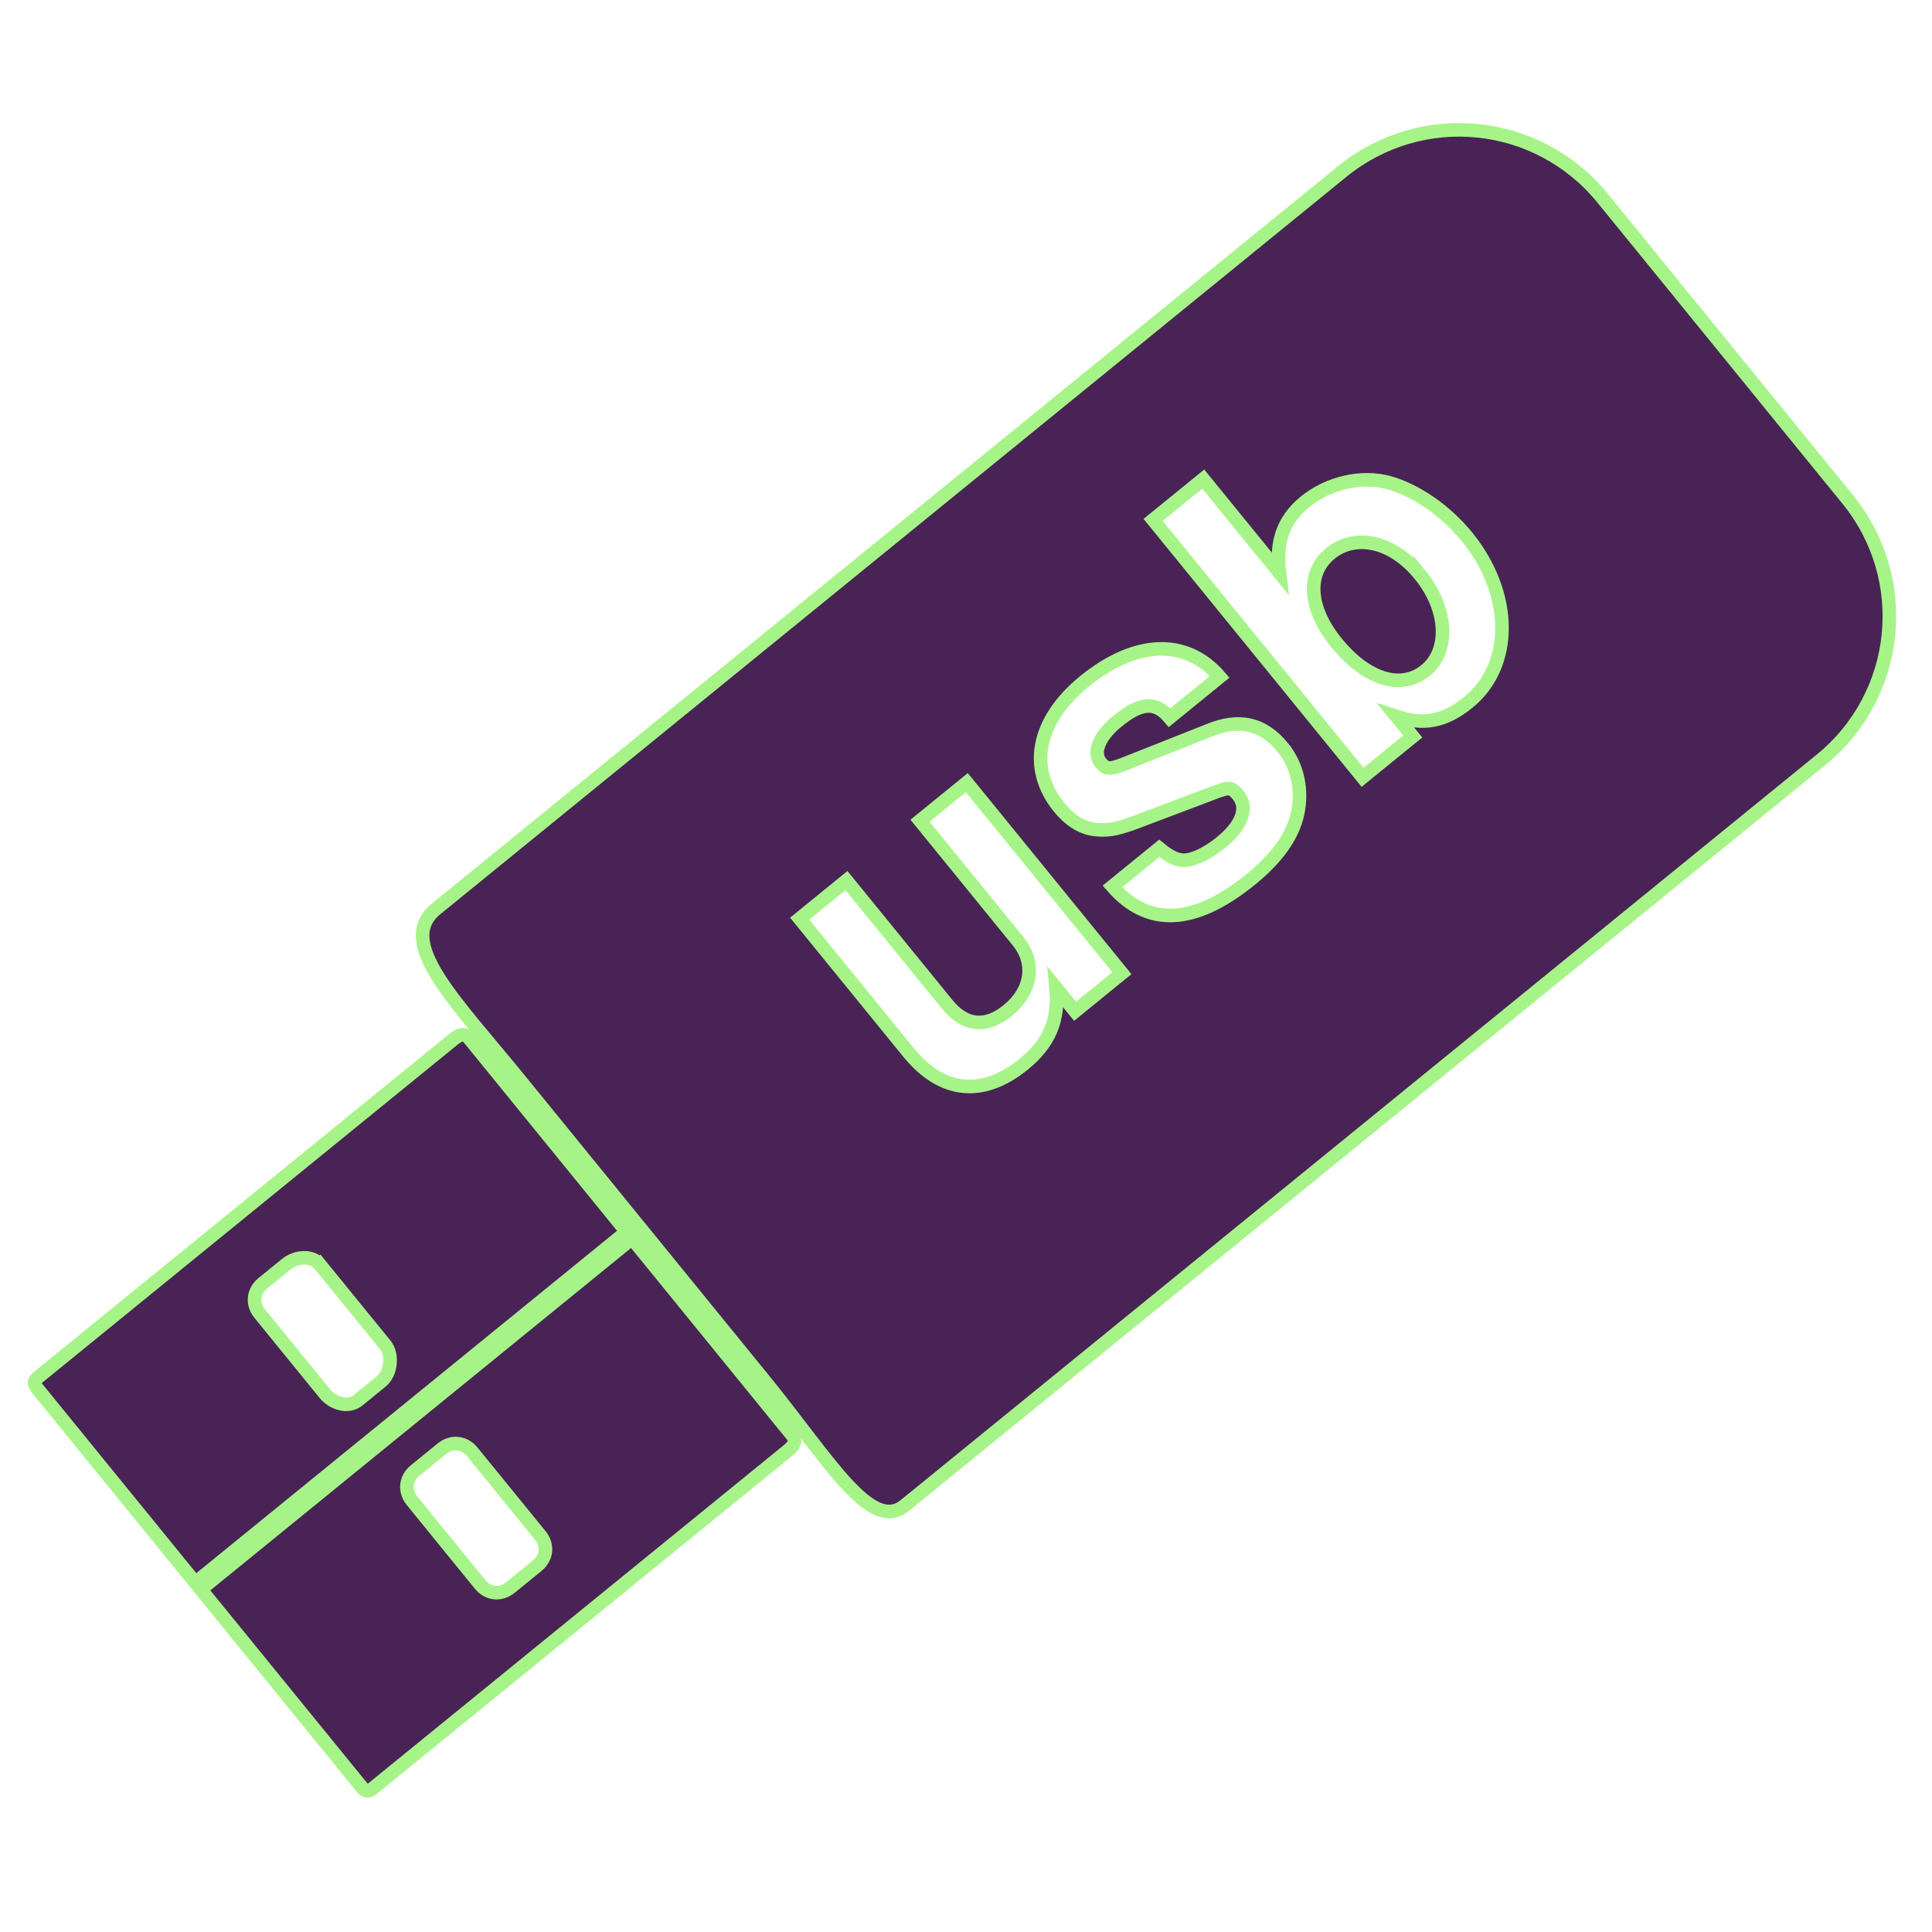
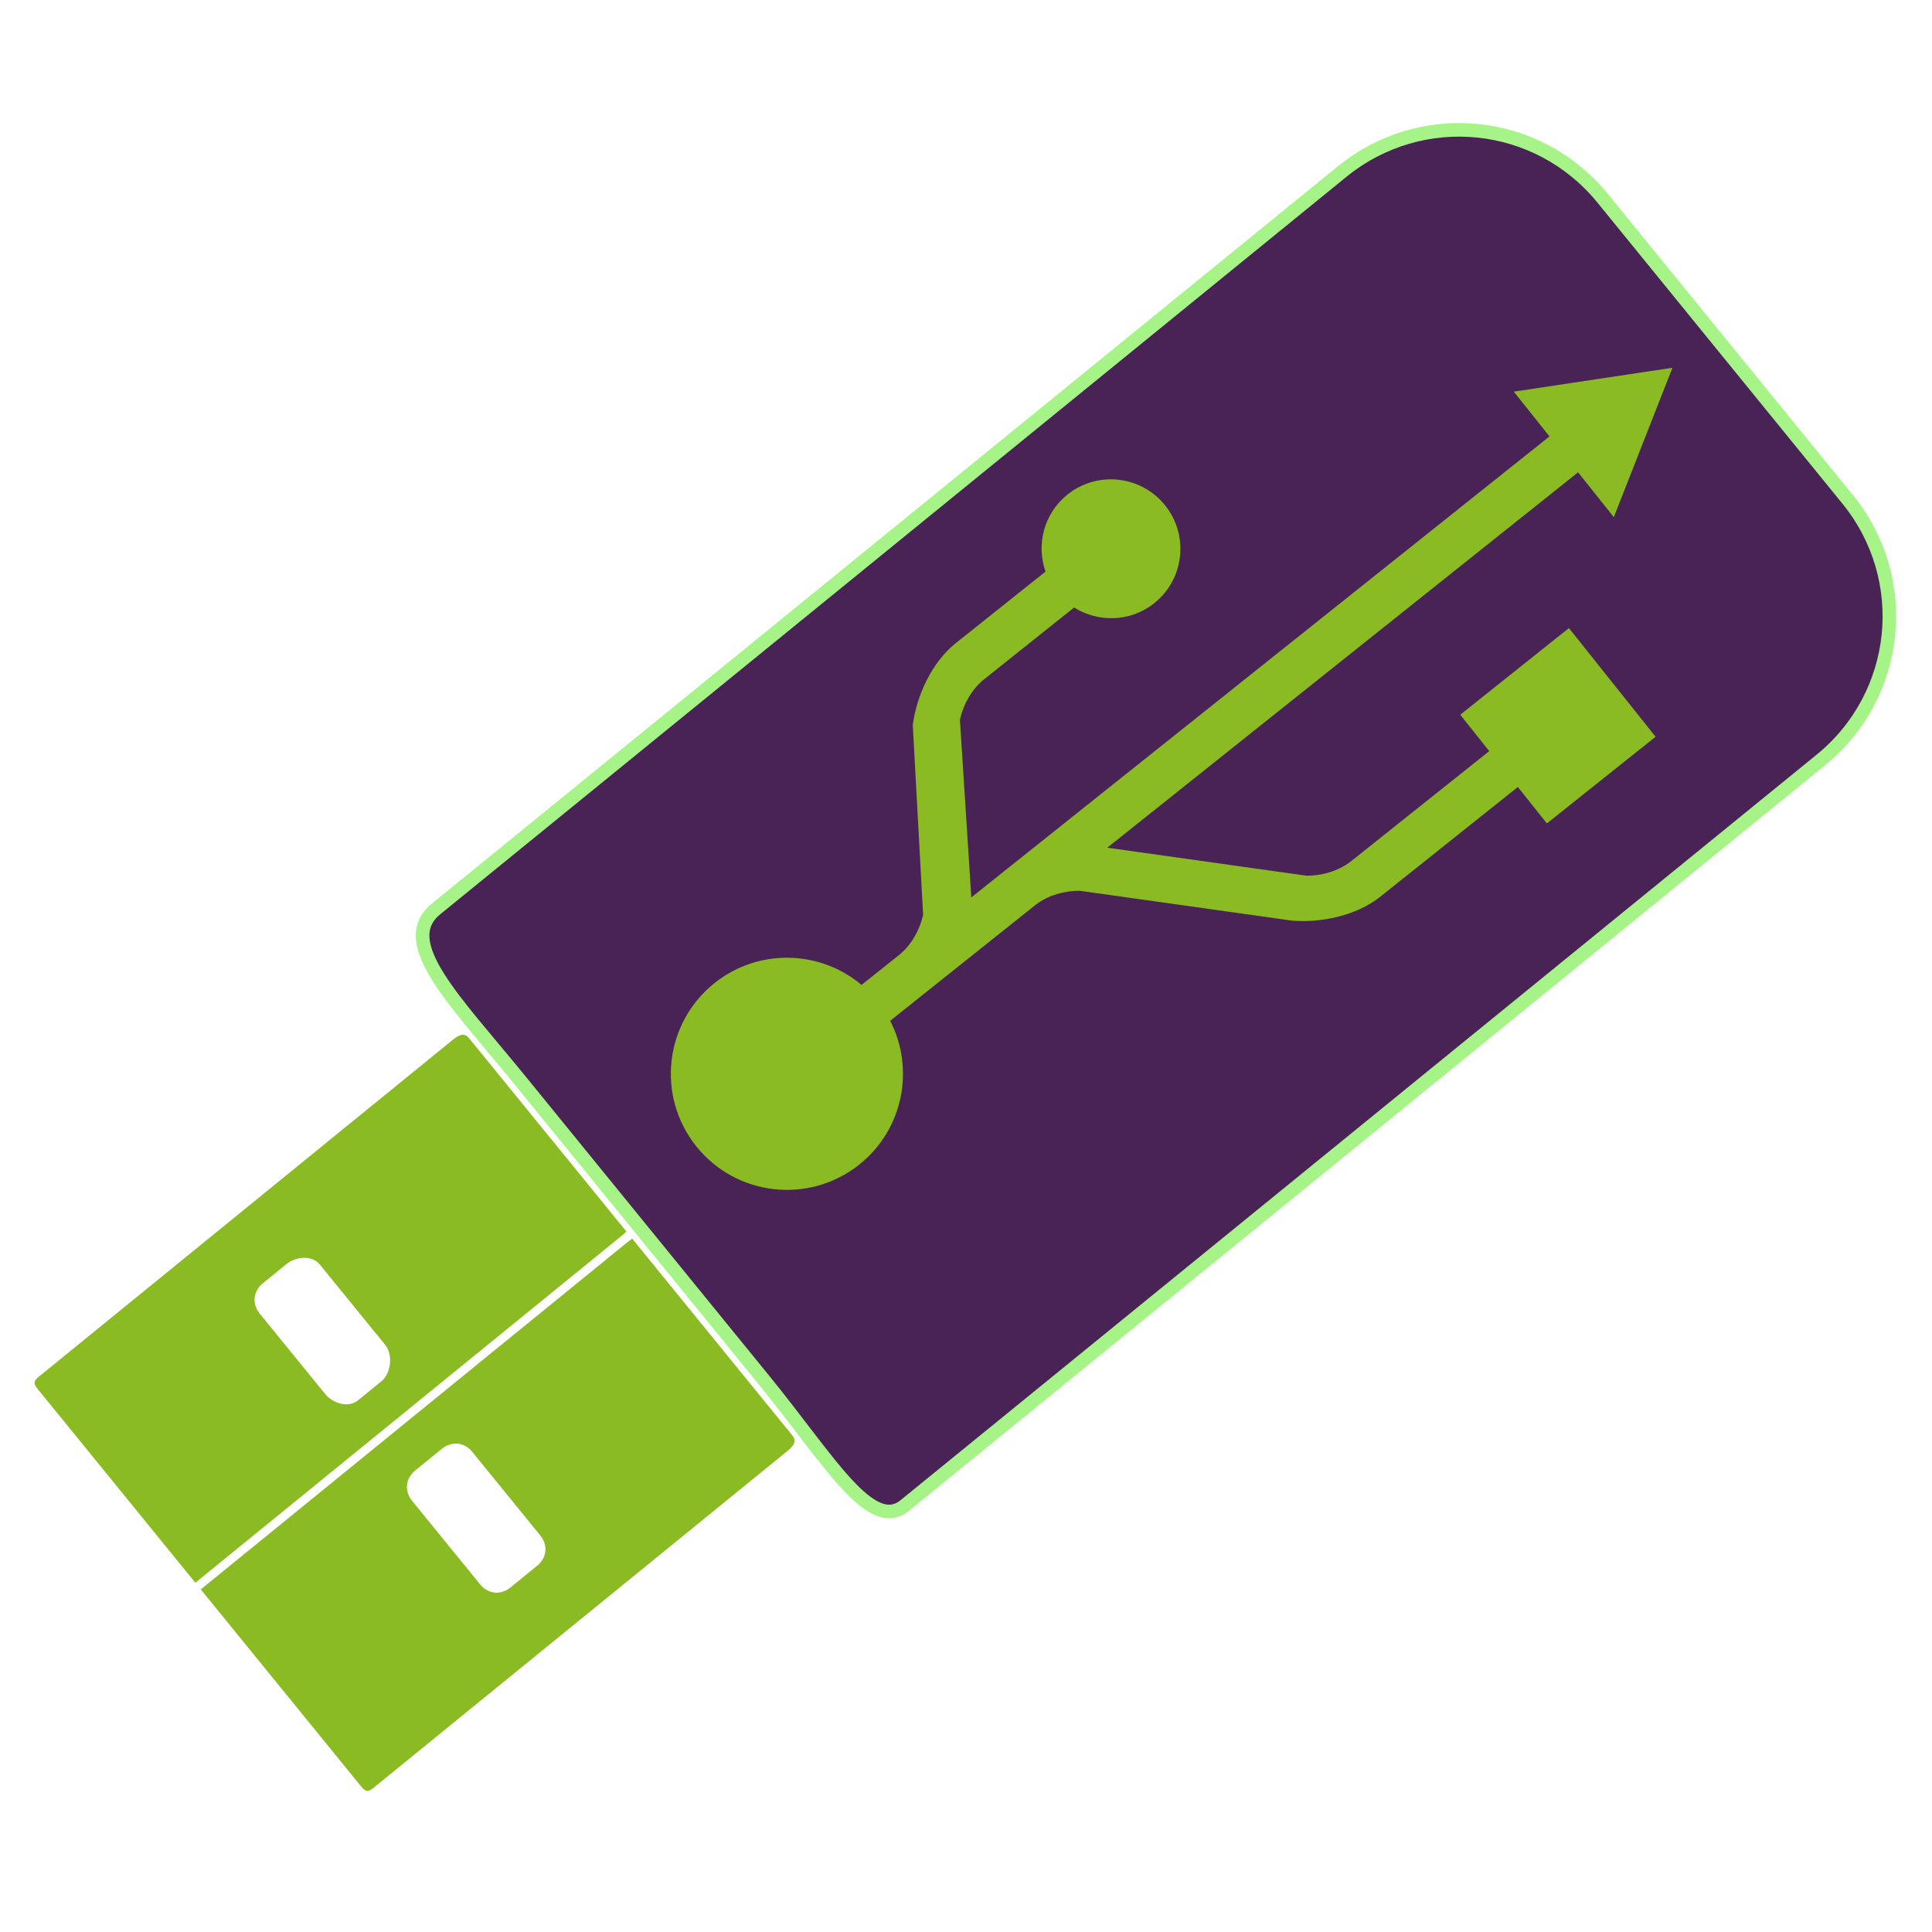
<svg xmlns="http://www.w3.org/2000/svg" width="256" height="256" id="svg2" version="1.1">
  <defs id="defs4">
    </defs>
  <g id="layer1" transform="translate(0,-796.3622)">
-     <path style="fill:#492356;fill-opacity:1;stroke:#a6f488;stroke-width:1.8;stroke-miterlimit:4;stroke-dasharray:none" d="m 62.118,933.886 c -0.616,-0.757 -1.412,-0.324 -2.05,0.196 l -54.928,44.701 c -0.638,0.519 -0.781,0.85 -0.165,1.607 L 25.884,1006.081 82.584,959.938 c 0.14,-0.114 0.294,-0.329 0.443,-0.36 L 62.118,933.886 z m 21.629,26.578 c -0.061,0.139 -0.302,0.246 -0.443,0.36 l -56.699,46.143 21.269,26.135 c 0.616,0.757 0.969,0.684 1.607,0.165 l 54.928,-44.701 c 0.638,-0.519 1.224,-1.21 0.608,-1.967 L 83.748,960.463 z m -41.358,3.468 8.652,10.631 c 1.049,1.289 0.788,3.777 -0.495,4.821 l -3.101,2.523 c -1.29,1.05 -3.329,0.433 -4.378,-0.855 l -8.652,-10.631 c -1.049,-1.289 -0.88,-2.965 0.412,-4.017 l 3.101,-2.523 c 1.29,-1.05 3.411,-1.237 4.46,0.052 z m 20.187,24.806 9.012,11.074 c 1.049,1.289 0.882,2.964 -0.412,4.017 l -3.544,2.884 c -1.29,1.05 -2.968,0.876 -4.017,-0.412 l -9.012,-11.074 c -1.049,-1.289 -0.88,-2.965 0.412,-4.017 l 3.544,-2.884 c 1.29,-1.05 2.968,-0.876 4.017,0.412 z" id="rect4183" />
-     <path style="fill:#492356;fill-opacity:1;stroke:#a6f488;stroke-width:1.8;stroke-miterlimit:4;stroke-dasharray:none" d="m 212.375,822.65 c -8.591,-10.556 -23.991,-12.138 -34.548,-3.546 L 57.783,916.796 c -5.437,4.425 2.48,12.096 11.071,22.652 l 32.444,39.867 c 8.591,10.556 14.067,20.214 18.602,16.524 l 121.372,-98.774 c 10.557,-8.592 12.137,-23.992 3.546,-34.548 z m -17.999,44.838 c 6.158,7.567 6.172,17.067 0.184,21.941 -3.157,2.569 -5.948,3.04 -9.528,1.864 l 2.163,2.658 -6.644,5.407 -27.758,-34.108 6.644,-5.407 10.094,12.403 c -0.462,-3.791 0.29,-6.863 3.4,-9.394 3.065,-2.494 7.499,-3.566 11.218,-2.502 3.637,1.053 7.47,3.75 10.228,7.139 z m -6.201,5.047 c -3.778,-4.642 -8.683,-5.451 -11.887,-2.844 -3.249,2.644 -2.89,7.307 0.813,11.856 3.891,4.782 8.509,6.33 11.804,3.647 3.204,-2.607 2.972,-8.11 -0.73,-12.66 z m -18.183,22.897 c 2.002,2.46 2.594,5.728 1.946,8.725 -0.648,2.997 -2.69,5.87 -6.171,8.704 -7.613,6.196 -13.724,6.284 -18.366,0.956 l 6.201,-5.047 c 1.365,1.127 2.382,1.631 3.492,1.576 1.288,-0.122 3.036,-0.998 4.708,-2.358 3.018,-2.456 3.513,-4.731 2.267,-6.263 -0.831,-1.021 -1.174,-1.141 -3.214,-0.33 l -10.136,3.831 c -3.056,1.175 -4.192,1.196 -5.789,1.03 -1.672,-0.26 -3.213,-1.234 -4.573,-2.905 -4.194,-5.153 -3.02,-11.533 3.339,-16.708 6.732,-5.478 13.475,-5.773 17.923,-0.596 l -6.644,5.407 c -1.898,-2.237 -3.843,-2.027 -6.953,0.504 -2.275,1.851 -3.318,4.067 -2.184,5.459 0.831,1.021 1.392,0.887 3.657,-0.031 l 10.579,-4.192 c 4.089,-1.707 7.275,-1.014 9.919,2.236 z m -41.883,4.632 20.548,25.249 -6.202,5.047 -2.523,-3.101 c 0.41,4.297 -0.897,7.357 -4.286,10.115 -5.34,4.345 -10.77,3.957 -15.266,-1.567 l -14.42,-17.719 6.202,-5.047 13.338,16.39 c 2.456,3.018 5.248,3.093 8.035,0.825 3.157,-2.569 3.768,-6.227 1.35,-9.198 l -12.978,-15.947 z" id="rect4203" />
+     <path style="fill:#8abb22;fill-opacity:1;" d="m 62.118,933.886 c -0.616,-0.757 -1.412,-0.324 -2.05,0.196 l -54.928,44.701 c -0.638,0.519 -0.781,0.85 -0.165,1.607 L 25.884,1006.081 82.584,959.938 c 0.14,-0.114 0.294,-0.329 0.443,-0.36 L 62.118,933.886 z m 21.629,26.578 c -0.061,0.139 -0.302,0.246 -0.443,0.36 l -56.699,46.143 21.269,26.135 c 0.616,0.757 0.969,0.684 1.607,0.165 l 54.928,-44.701 c 0.638,-0.519 1.224,-1.21 0.608,-1.967 L 83.748,960.463 z m -41.358,3.468 8.652,10.631 c 1.049,1.289 0.788,3.777 -0.495,4.821 l -3.101,2.523 c -1.29,1.05 -3.329,0.433 -4.378,-0.855 l -8.652,-10.631 c -1.049,-1.289 -0.88,-2.965 0.412,-4.017 l 3.101,-2.523 c 1.29,-1.05 3.411,-1.237 4.46,0.052 z m 20.187,24.806 9.012,11.074 c 1.049,1.289 0.882,2.964 -0.412,4.017 l -3.544,2.884 c -1.29,1.05 -2.968,0.876 -4.017,-0.412 l -9.012,-11.074 c -1.049,-1.289 -0.88,-2.965 0.412,-4.017 l 3.544,-2.884 c 1.29,-1.05 2.968,-0.876 4.017,0.412 z" id="rect4183" />
+     <path style="fill:#492356;fill-opacity:1;stroke:#a6f488;stroke-width:1.8;stroke-miterlimit:4;stroke-dasharray:none" d="m 212.375,822.65 c -8.591,-10.556 -23.991,-12.138 -34.548,-3.546 L 57.783,916.796 c -5.437,4.425 2.48,12.096 11.071,22.652 l 32.444,39.867 c 8.591,10.556 14.067,20.214 18.602,16.524 l 121.372,-98.774 c 10.557,-8.592 12.137,-23.992 3.546,-34.548 z" id="rect4203" />
+     <path d="m 221.614,845.092 -21.029,3.165 4.729,5.932 -76.611,61.084 -1.51,-23.56 c 0.44,-1.95 1.489,-3.908 3.1,-5.255 6.64,-5.294 10.582,-8.44 12.031,-9.6 3.219,2.019 7.475,1.935 10.617,-0.57 3.975,-3.169 4.629,-8.966 1.458,-12.942 -3.172,-3.978 -8.967,-4.63 -12.942,-1.461 -3.142,2.505 -4.172,6.634 -2.923,10.22 l -11.896,9.481 c -3.224,2.57 -5.191,7.032 -5.688,10.819 0.01,-0.108 0.018,-0.223 -0.003,0.004 -0.005,0.087 1.371,25.178 1.371,25.178 -0.439,1.946 -1.49,3.899 -3.099,5.246 l -5.059,4.034 c -5.489,-4.62 -13.65,-4.891 -19.476,-0.246 -6.642,5.296 -7.734,14.974 -2.439,21.614 5.296,6.642 14.974,7.734 21.616,2.438 5.827,-4.646 7.377,-12.666 4.092,-19.05 l 4.913,-3.917 c 0.021,-0.017 0.043,-0.032 0.063,-0.051 l 14.323,-11.42 c 1.67,-1.264 3.807,-1.851 5.802,-1.843 0,0 27.919,3.925 28.007,3.94 0.224,0.032 0.11,0.013 0.002,2.5e-4 3.803,0.359 8.591,-0.568 11.815,-3.139 l 18.244,-14.551 3.849,4.828 14.403,-11.484 -11.482,-14.401 -14.403,11.484 3.844,4.821 c 0,0 -9.808,7.811 -18.391,14.655 -1.672,1.271 -3.815,1.86 -5.814,1.854 l -26.407,-3.714 62.382,-49.739 4.737,5.941 7.77,-19.795 z" id="path1334-4" style="fill:#8abb22;fill-opacity:1" />
  </g>
</svg>
